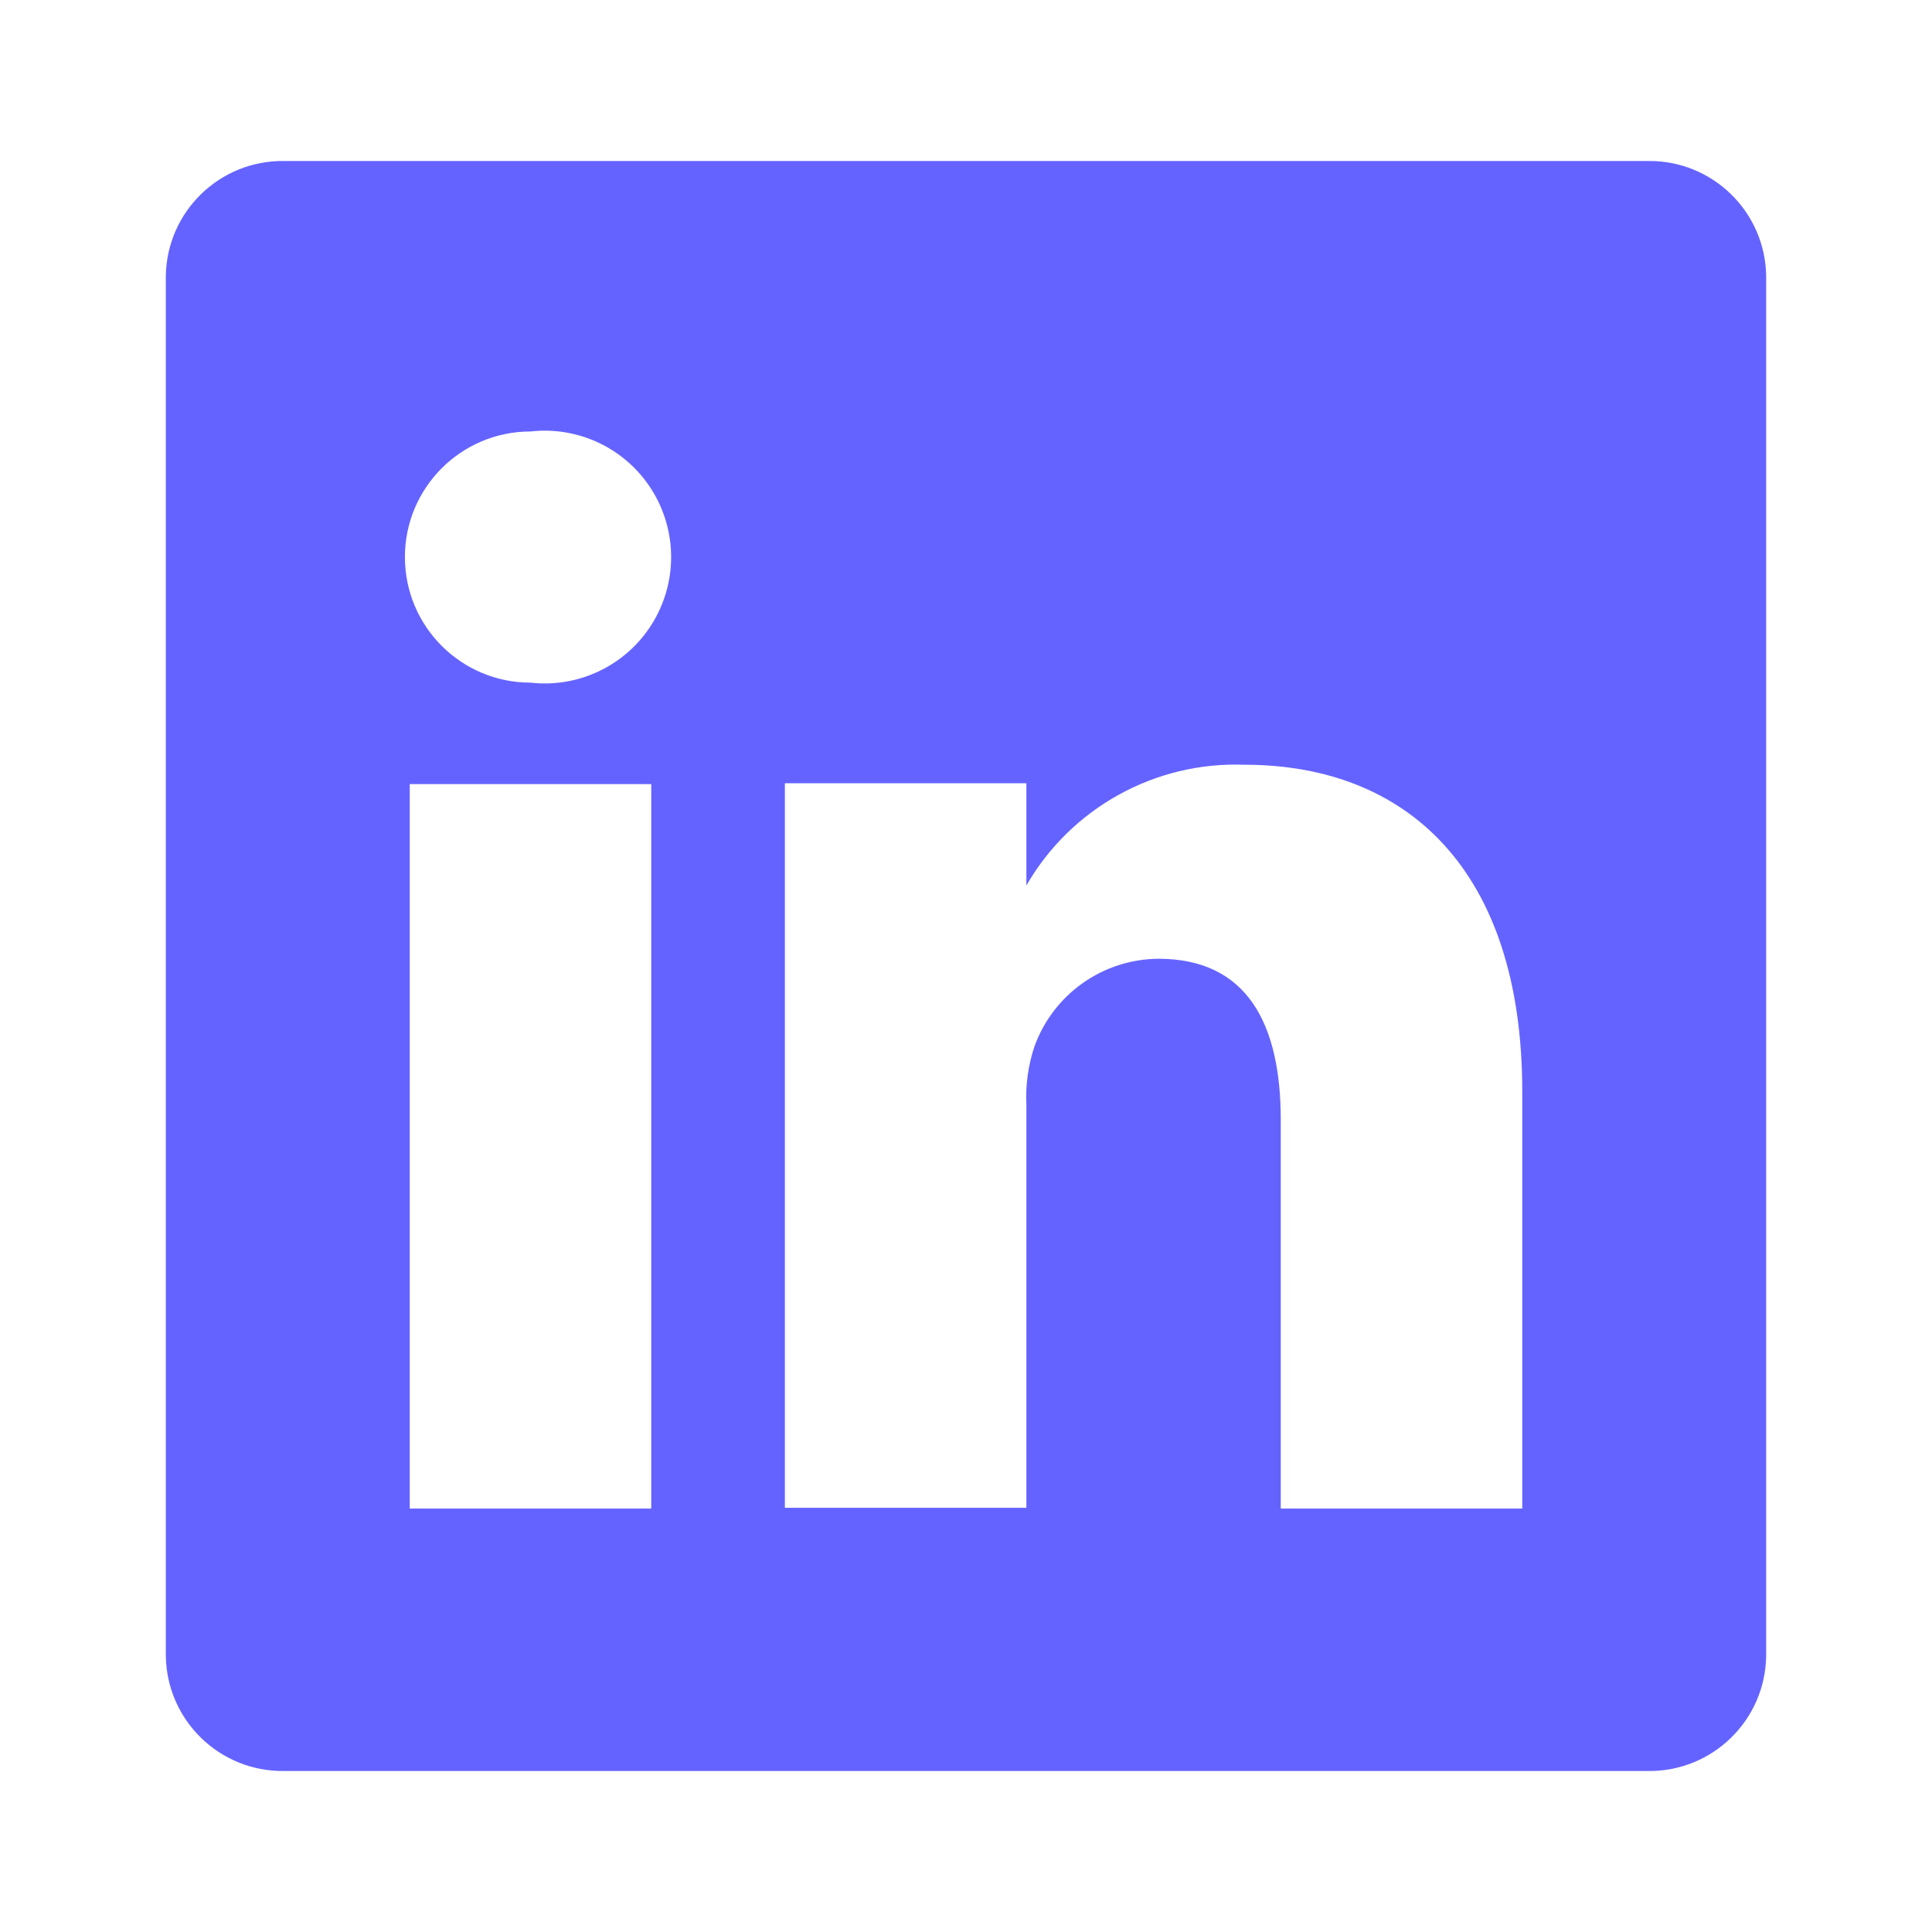
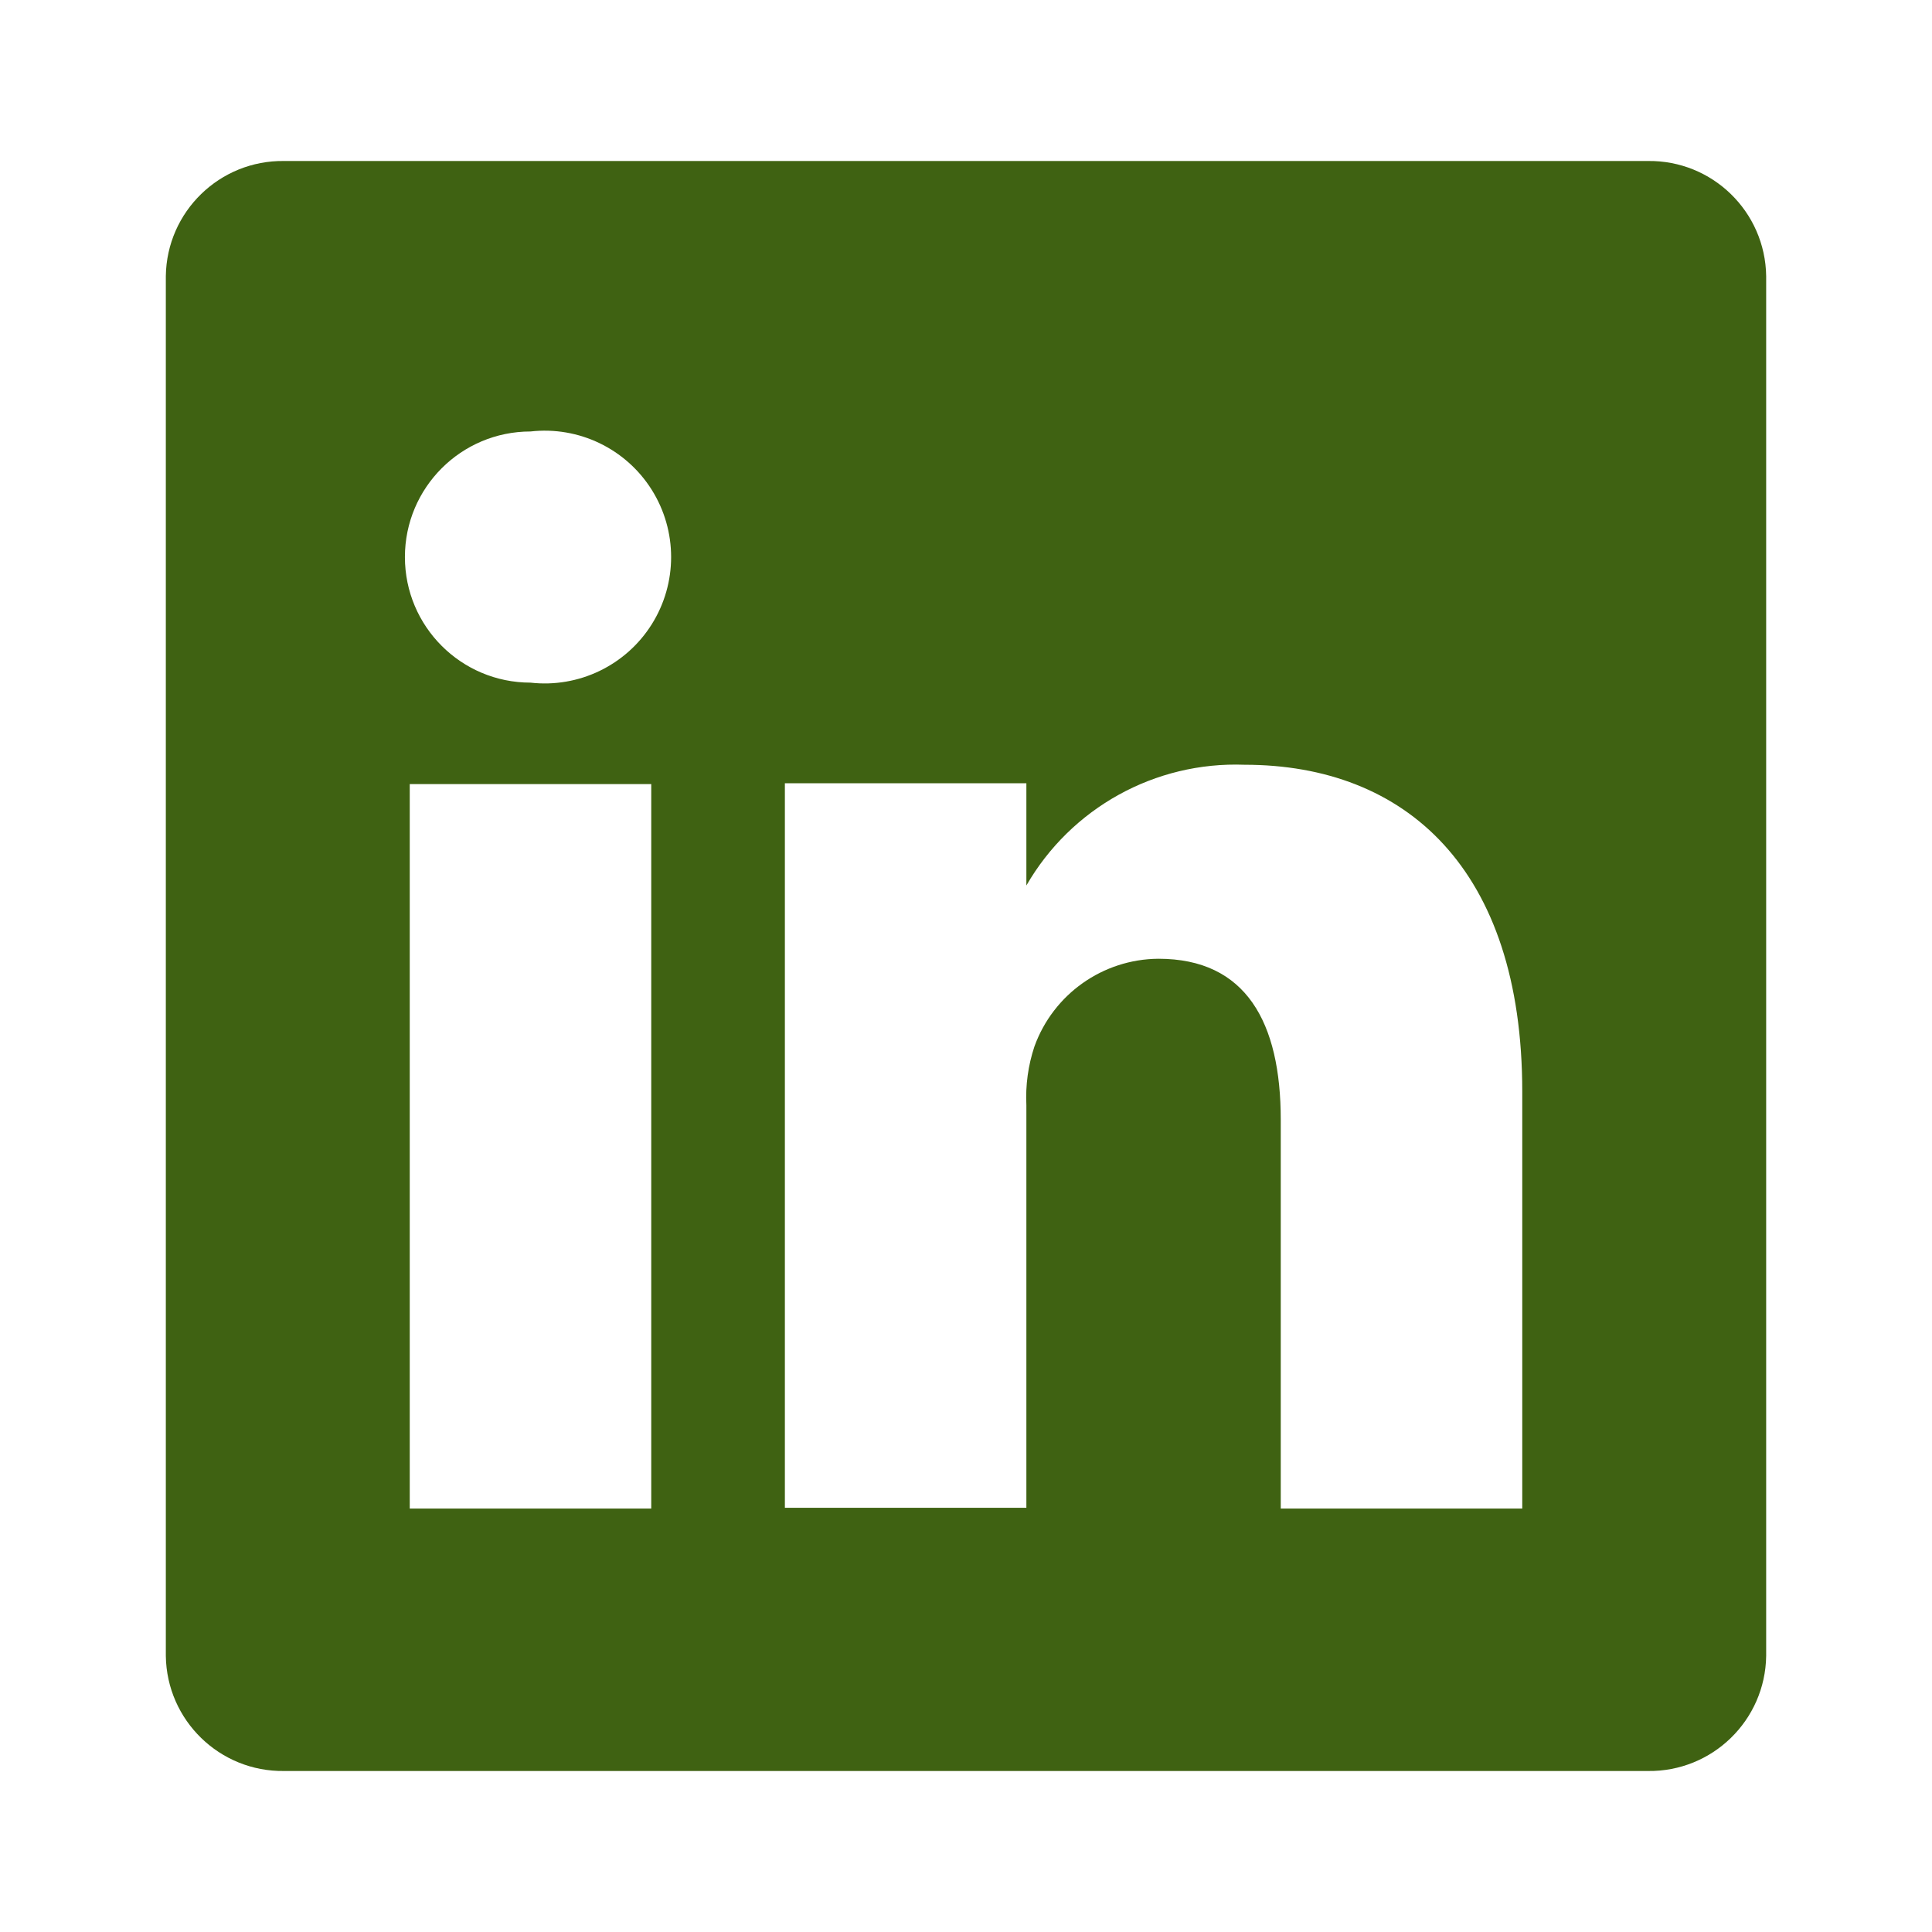
<svg xmlns="http://www.w3.org/2000/svg" data-name="Layer 1" viewBox="0 0 24 24" id="linkedin">
-   <path fill="#6563FF" d="M20.47,2H3.53A1.45,1.45,0,0,0,2.06,3.43V20.57A1.45,1.45,0,0,0,3.53,22H20.47a1.45,1.45,0,0,0,1.47-1.43V3.43A1.45,1.45,0,0,0,20.47,2ZM8.09,18.74h-3v-9h3ZM6.59,8.48h0a1.56,1.56,0,1,1,0-3.12,1.57,1.57,0,1,1,0,3.12ZM18.91,18.74h-3V13.91c0-1.21-.43-2-1.52-2A1.65,1.65,0,0,0,12.85,13a2,2,0,0,0-.1.73v5h-3s0-8.18,0-9h3V11A3,3,0,0,1,15.46,9.5c2,0,3.45,1.29,3.45,4.06Z" />
+   <path fill="#3F6212" d="M20.47,2H3.53A1.45,1.45,0,0,0,2.06,3.43V20.57A1.45,1.45,0,0,0,3.53,22H20.47a1.45,1.45,0,0,0,1.47-1.43V3.43A1.45,1.45,0,0,0,20.47,2ZM8.09,18.74h-3v-9h3ZM6.59,8.48h0a1.56,1.56,0,1,1,0-3.12,1.57,1.57,0,1,1,0,3.12ZM18.91,18.74h-3V13.91c0-1.21-.43-2-1.52-2A1.65,1.65,0,0,0,12.85,13a2,2,0,0,0-.1.73v5h-3s0-8.18,0-9h3V11A3,3,0,0,1,15.46,9.5c2,0,3.45,1.29,3.45,4.06Z" />
</svg>
